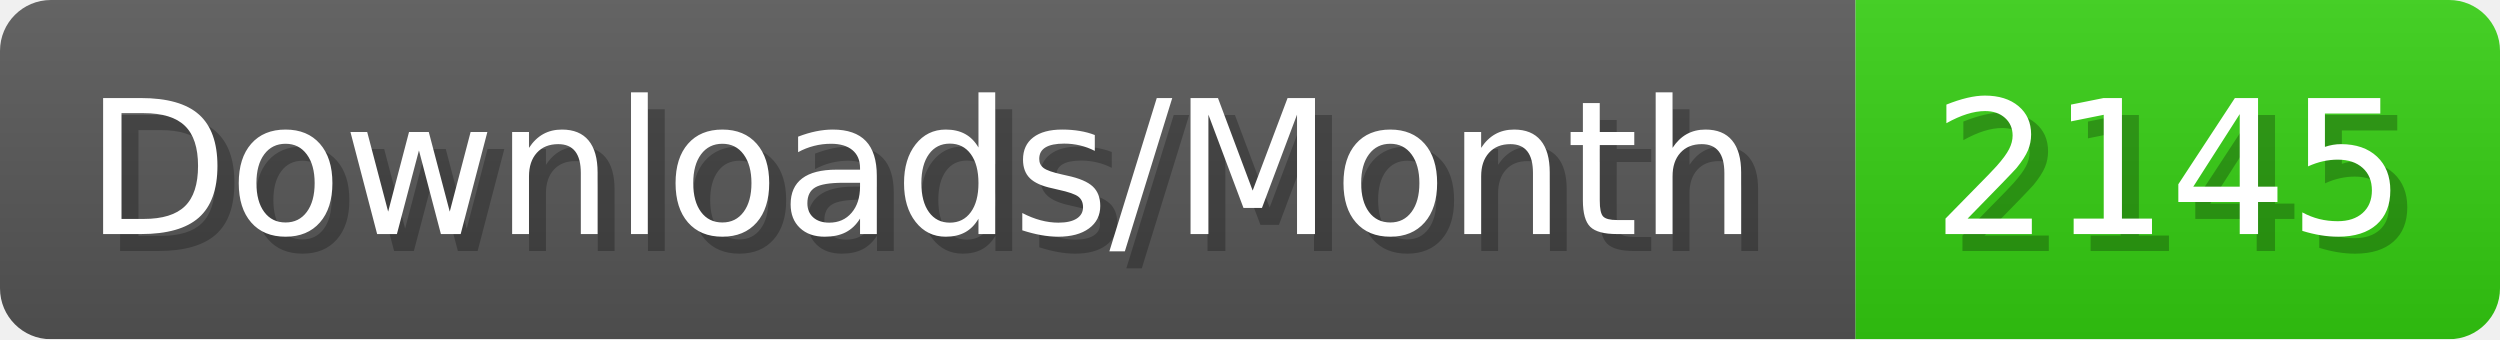
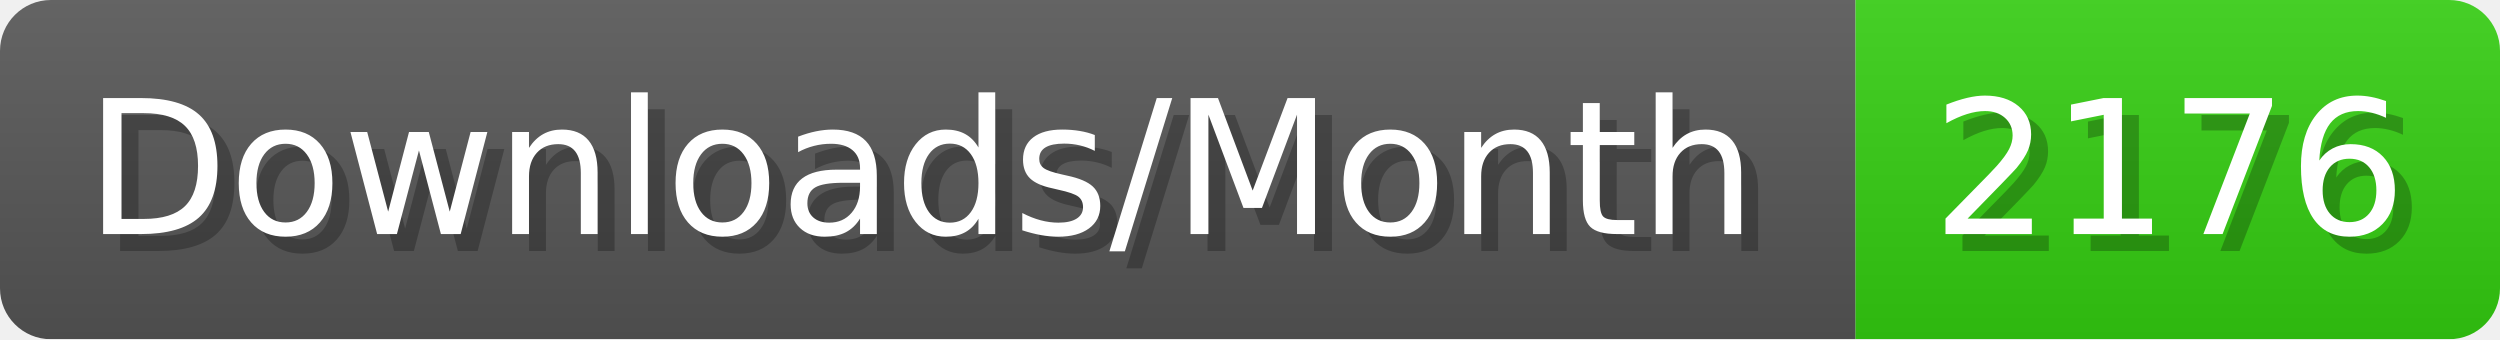
- <svg xmlns="http://www.w3.org/2000/svg" width="147.4" height="20" viewBox="0 0 1474 200" role="img" aria-label="Downloads/Month: 2145">
+ <svg xmlns="http://www.w3.org/2000/svg" width="147.4" height="20" viewBox="0 0 1474 200" role="img" aria-label="Downloads/Month: 2176">
  <linearGradient id="YlXUI" x2="0" y2="100%">
    <stop offset="0" stop-opacity=".1" stop-color="#EEE" />
    <stop offset="1" stop-opacity=".1" />
  </linearGradient>
  <mask id="JHhop">
    <rect width="1474" height="200" rx="30" fill="#FFF" />
  </mask>
  <g mask="url(#JHhop)">
    <rect width="1094" height="200" fill="#555" />
    <rect width="380" height="200" fill="#3C1" x="1094" />
    <rect width="1474" height="200" fill="url(#YlXUI)" />
  </g>
  <g aria-hidden="true" fill="#fff" text-anchor="start" font-family="Verdana,DejaVu Sans,sans-serif" font-size="110">
    <text x="60" y="148" textLength="994" fill="#000" opacity="0.25">Downloads/Month</text>
    <text x="50" y="138" textLength="994">Downloads/Month</text>
-     <text x="1149" y="148" textLength="280" fill="#000" opacity="0.25">2145</text>
-     <text x="1139" y="138" textLength="280">2145</text>
+     <text x="1149" y="148" textLength="280" fill="#000" opacity="0.25">2176</text>
+     <text x="1139" y="138" textLength="280">2176</text>
  </g>
</svg>
